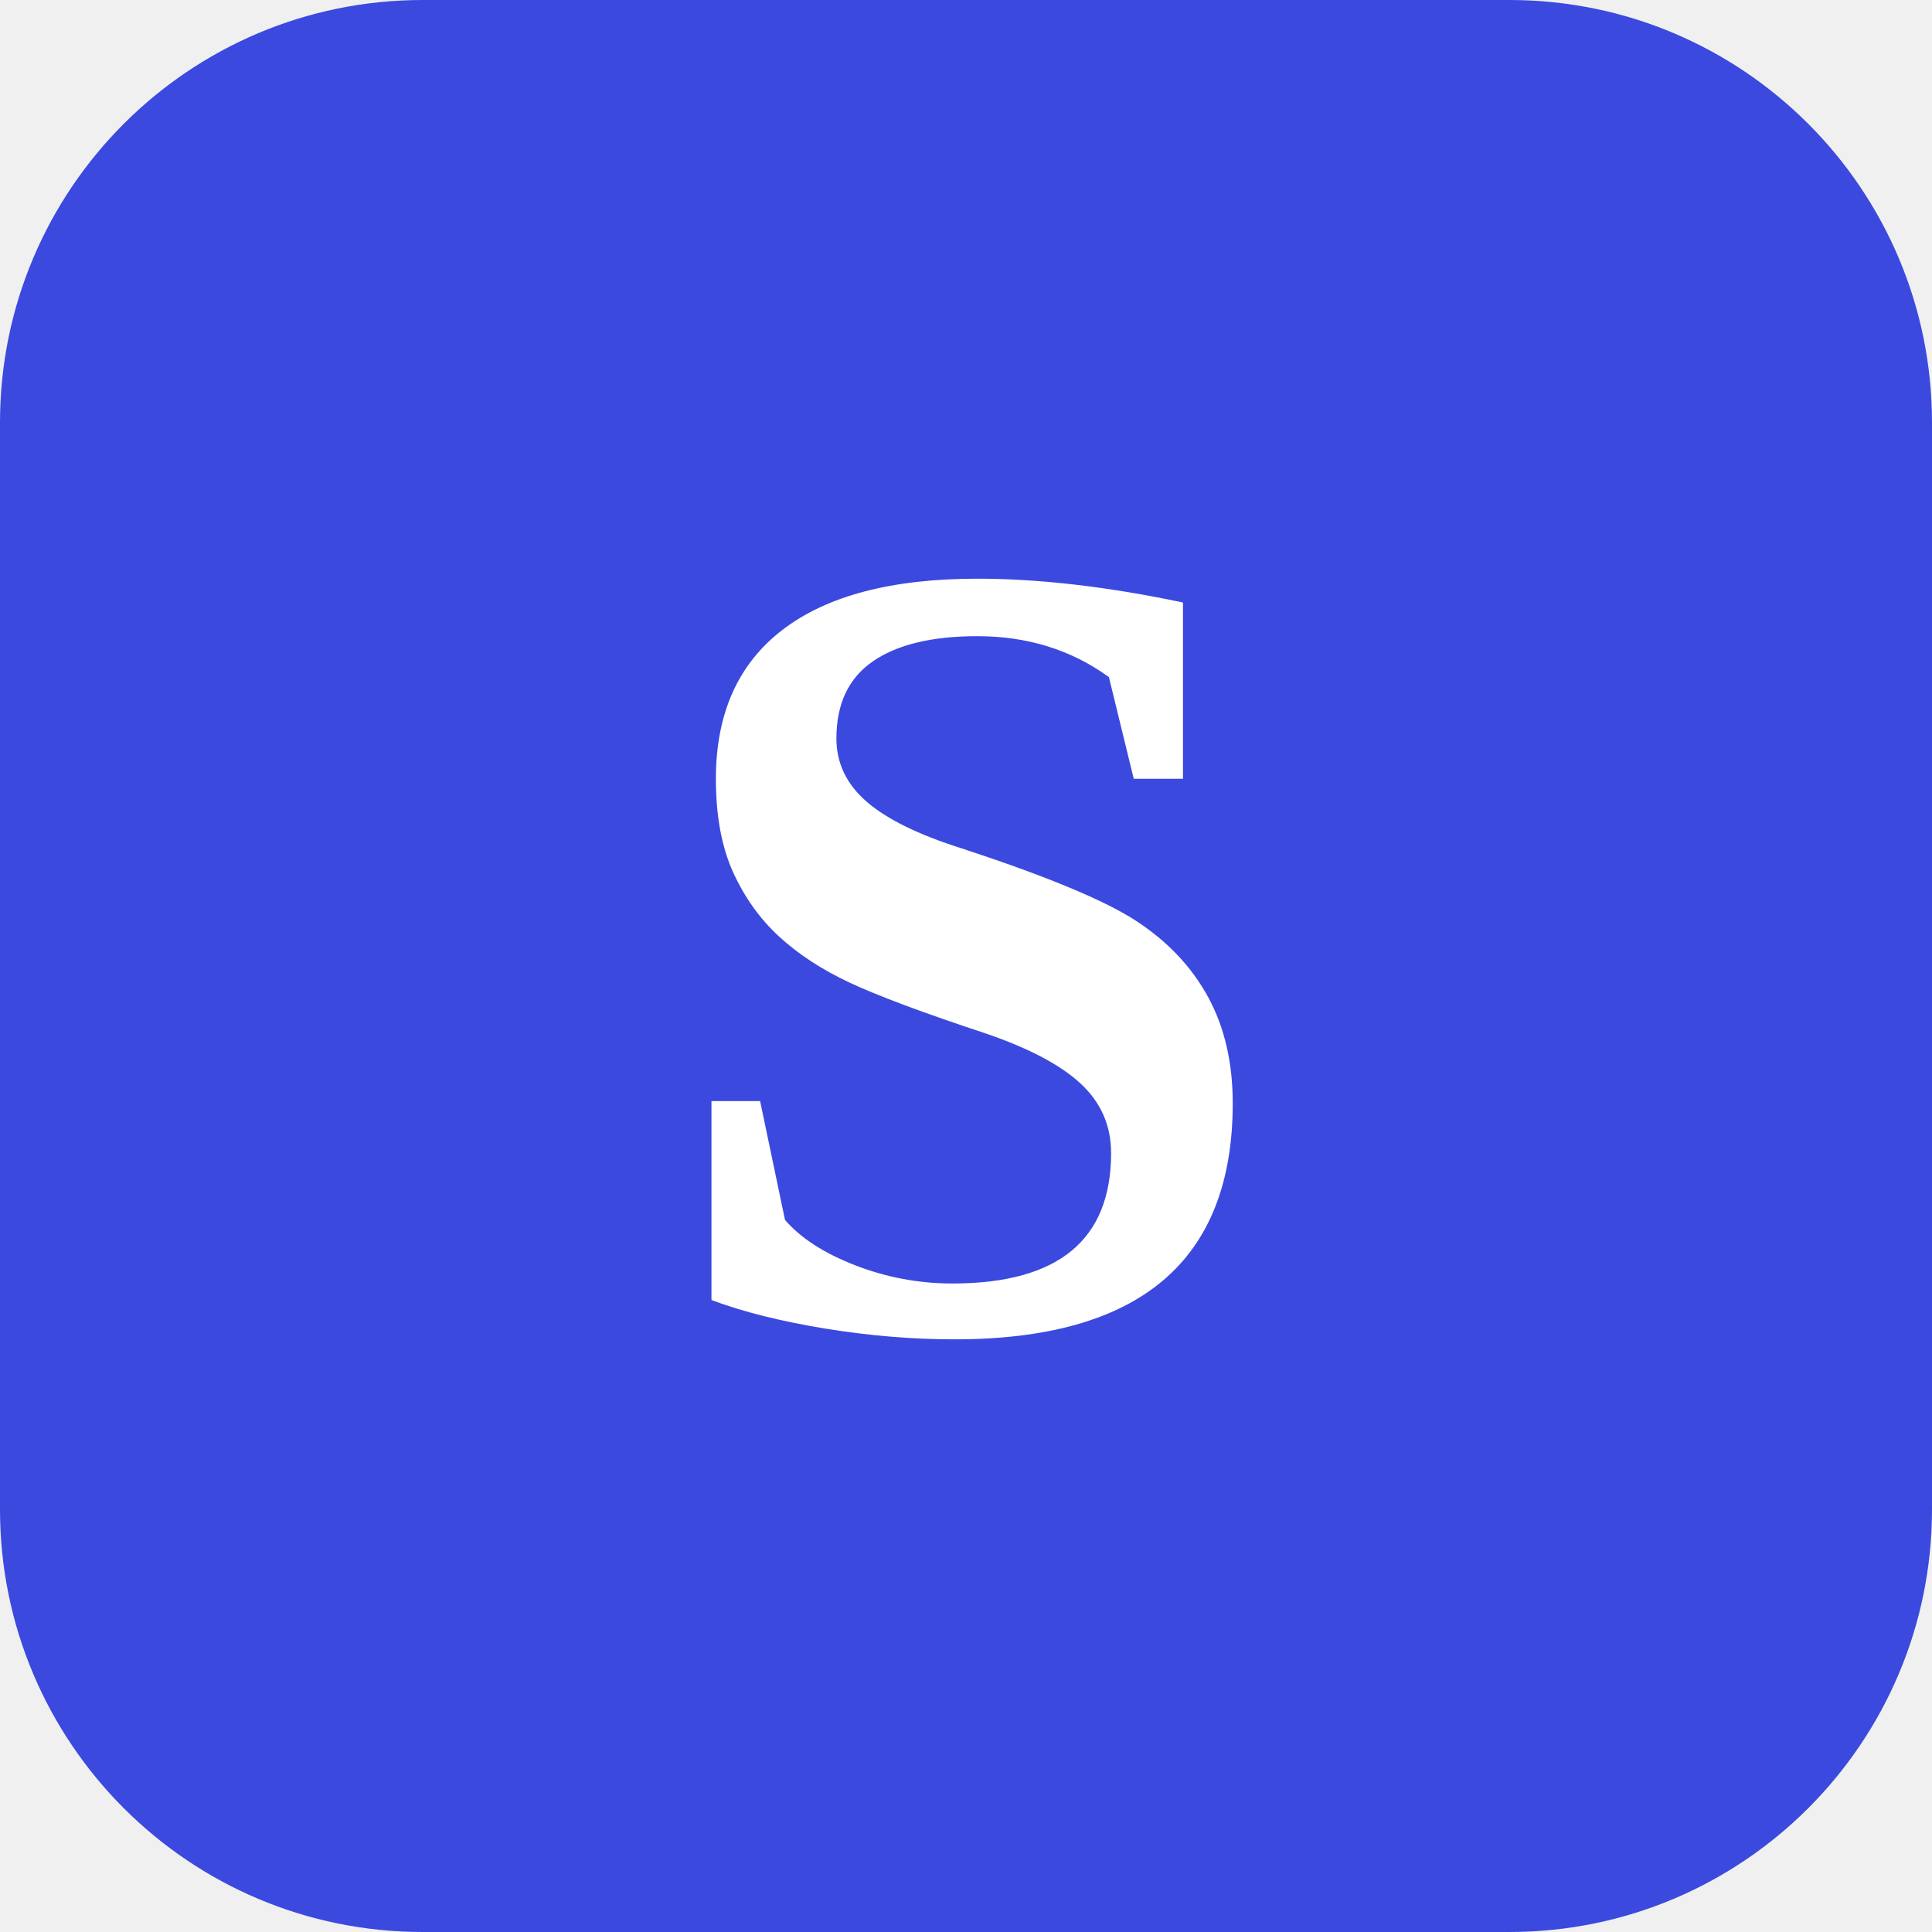
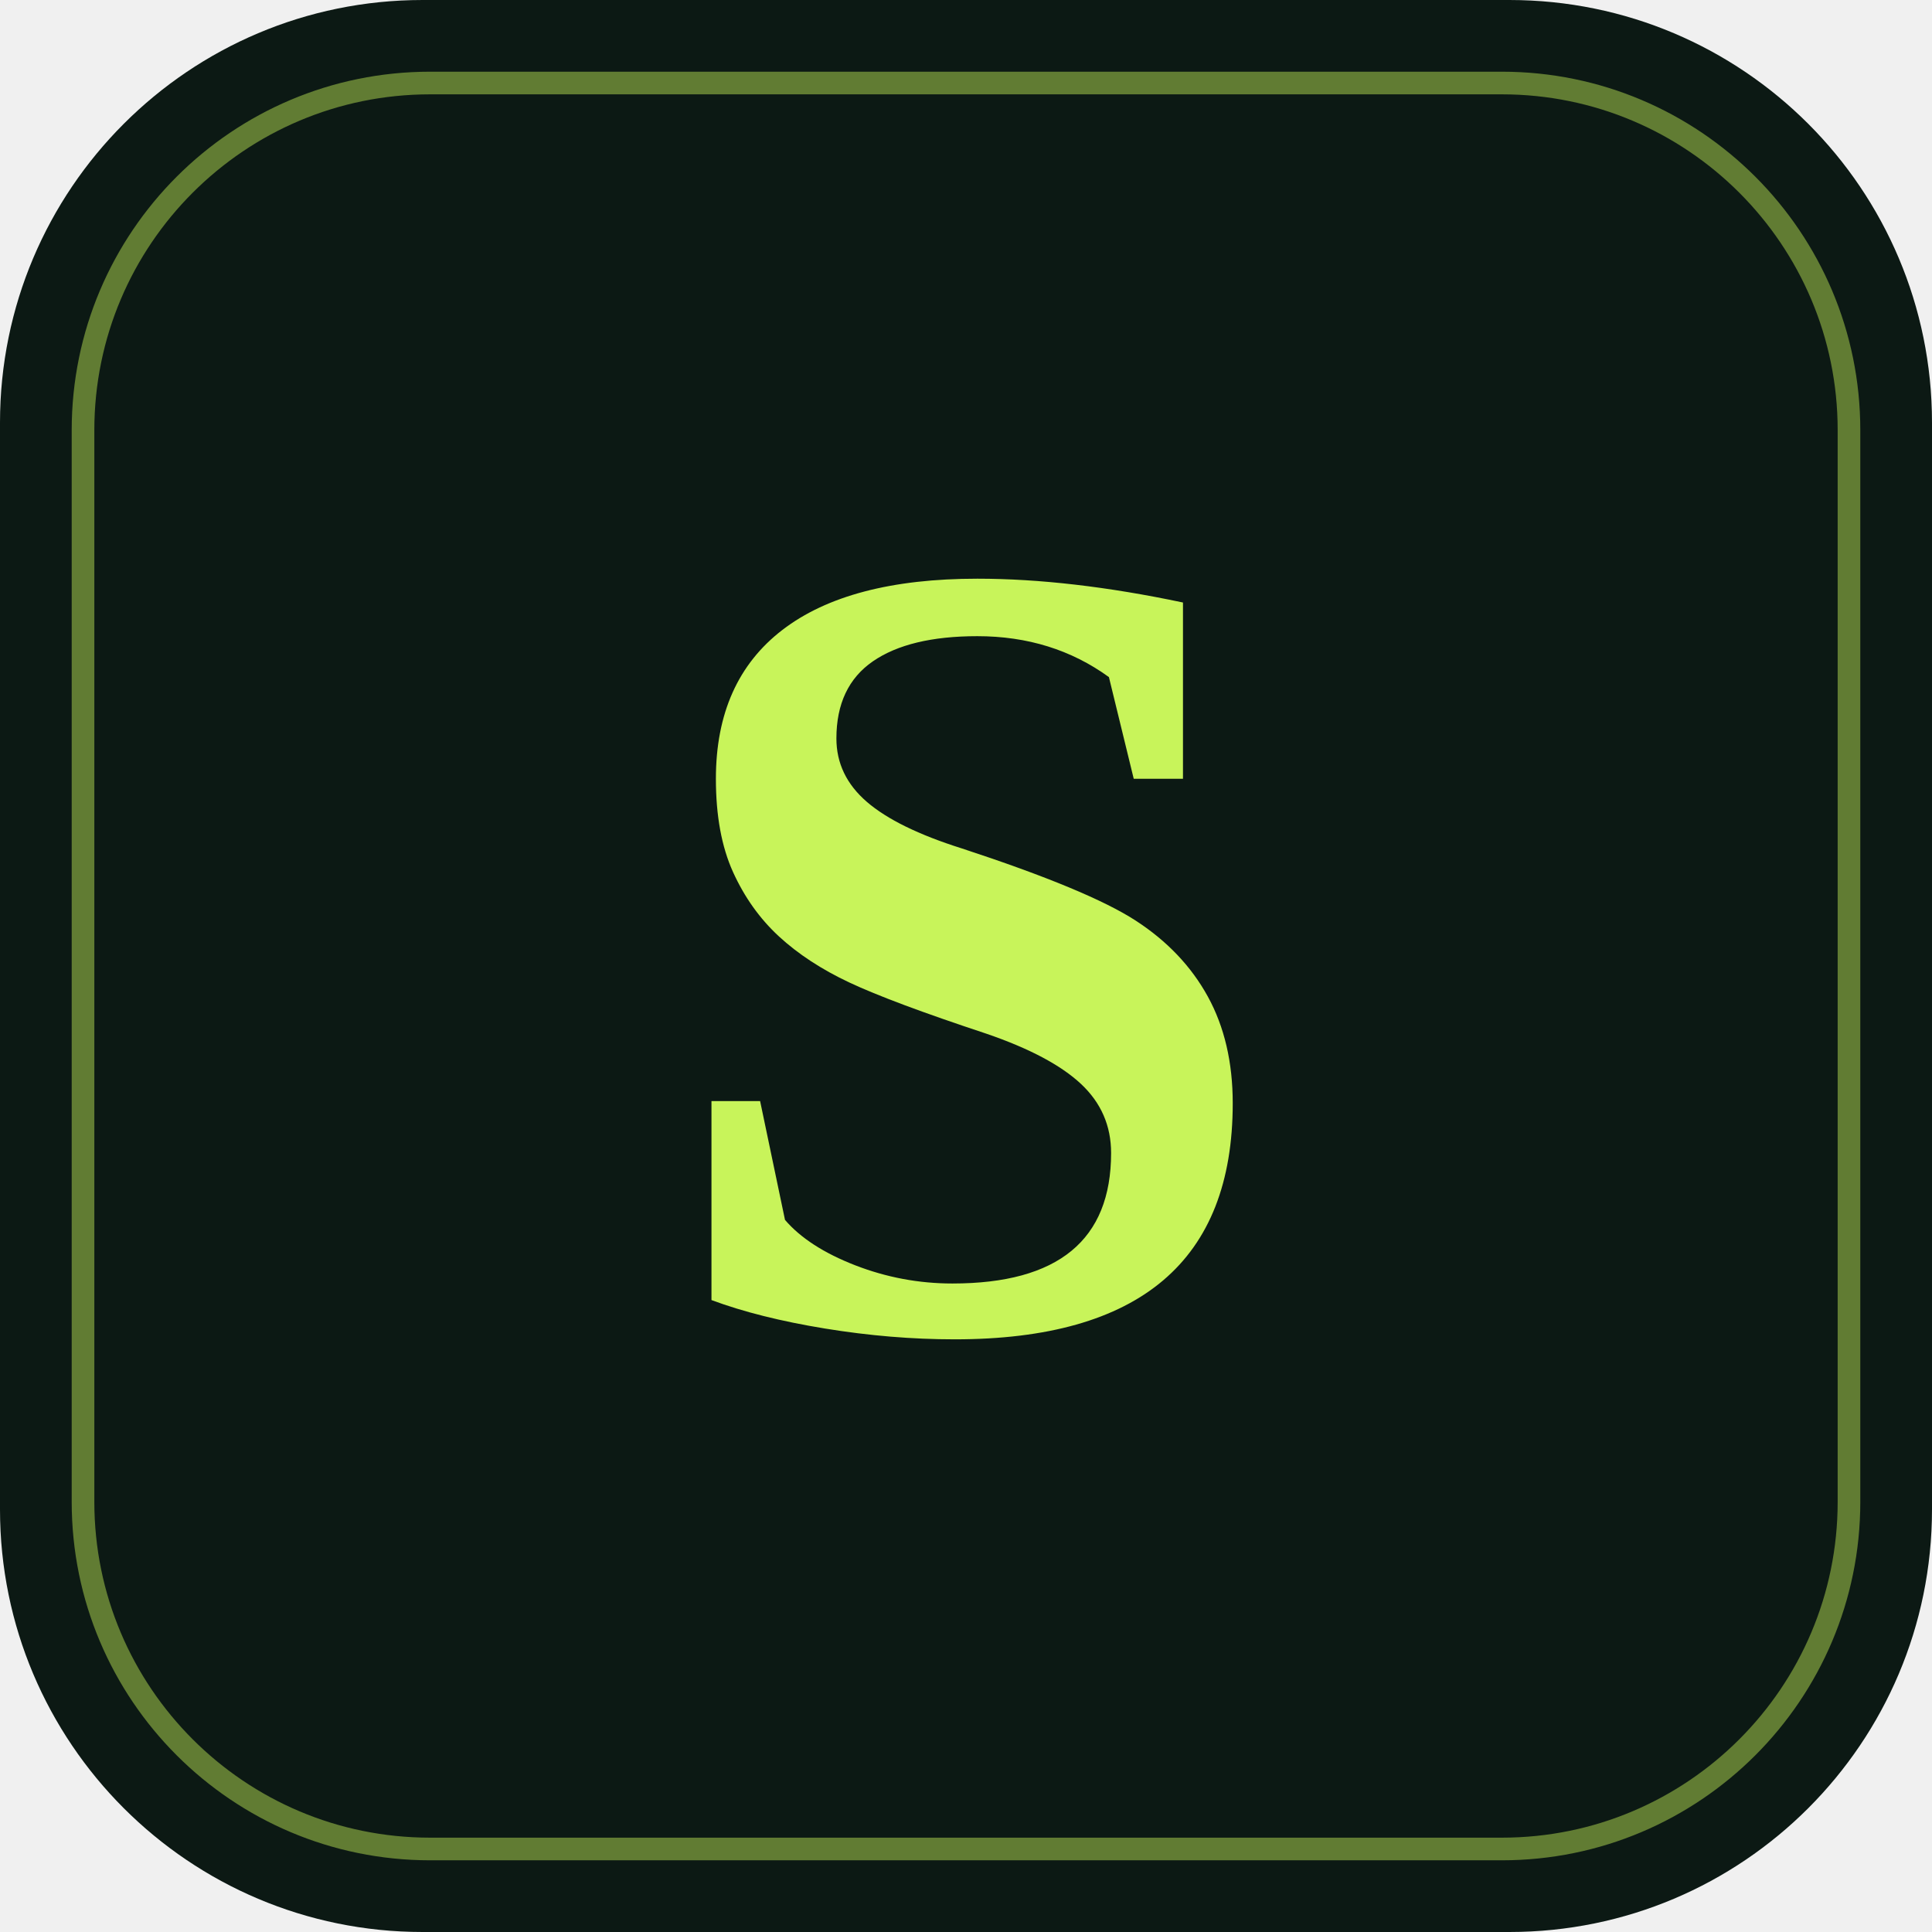
<svg xmlns="http://www.w3.org/2000/svg" viewBox="0 0 512 512">
-   <rect width="512" height="512" rx="112" fill="#3b49df" />
-   <text x="256" y="352" font-family="Georgia, 'Times New Roman', serif" font-size="300" font-weight="600" fill="#ffffff" text-anchor="middle">S</text>
+   <rect width="512" height="512" rx="112" fill="#0c1914" />
+   <rect x="22" y="22" width="468" height="468" rx="92" fill="none" stroke="#c8f45a" stroke-opacity=".45" stroke-width="6" />
+   <text x="256" y="352" font-family="Georgia, 'Times New Roman', serif" font-size="300" font-weight="600" fill="#c8f45a" text-anchor="middle">S</text>
</svg>
